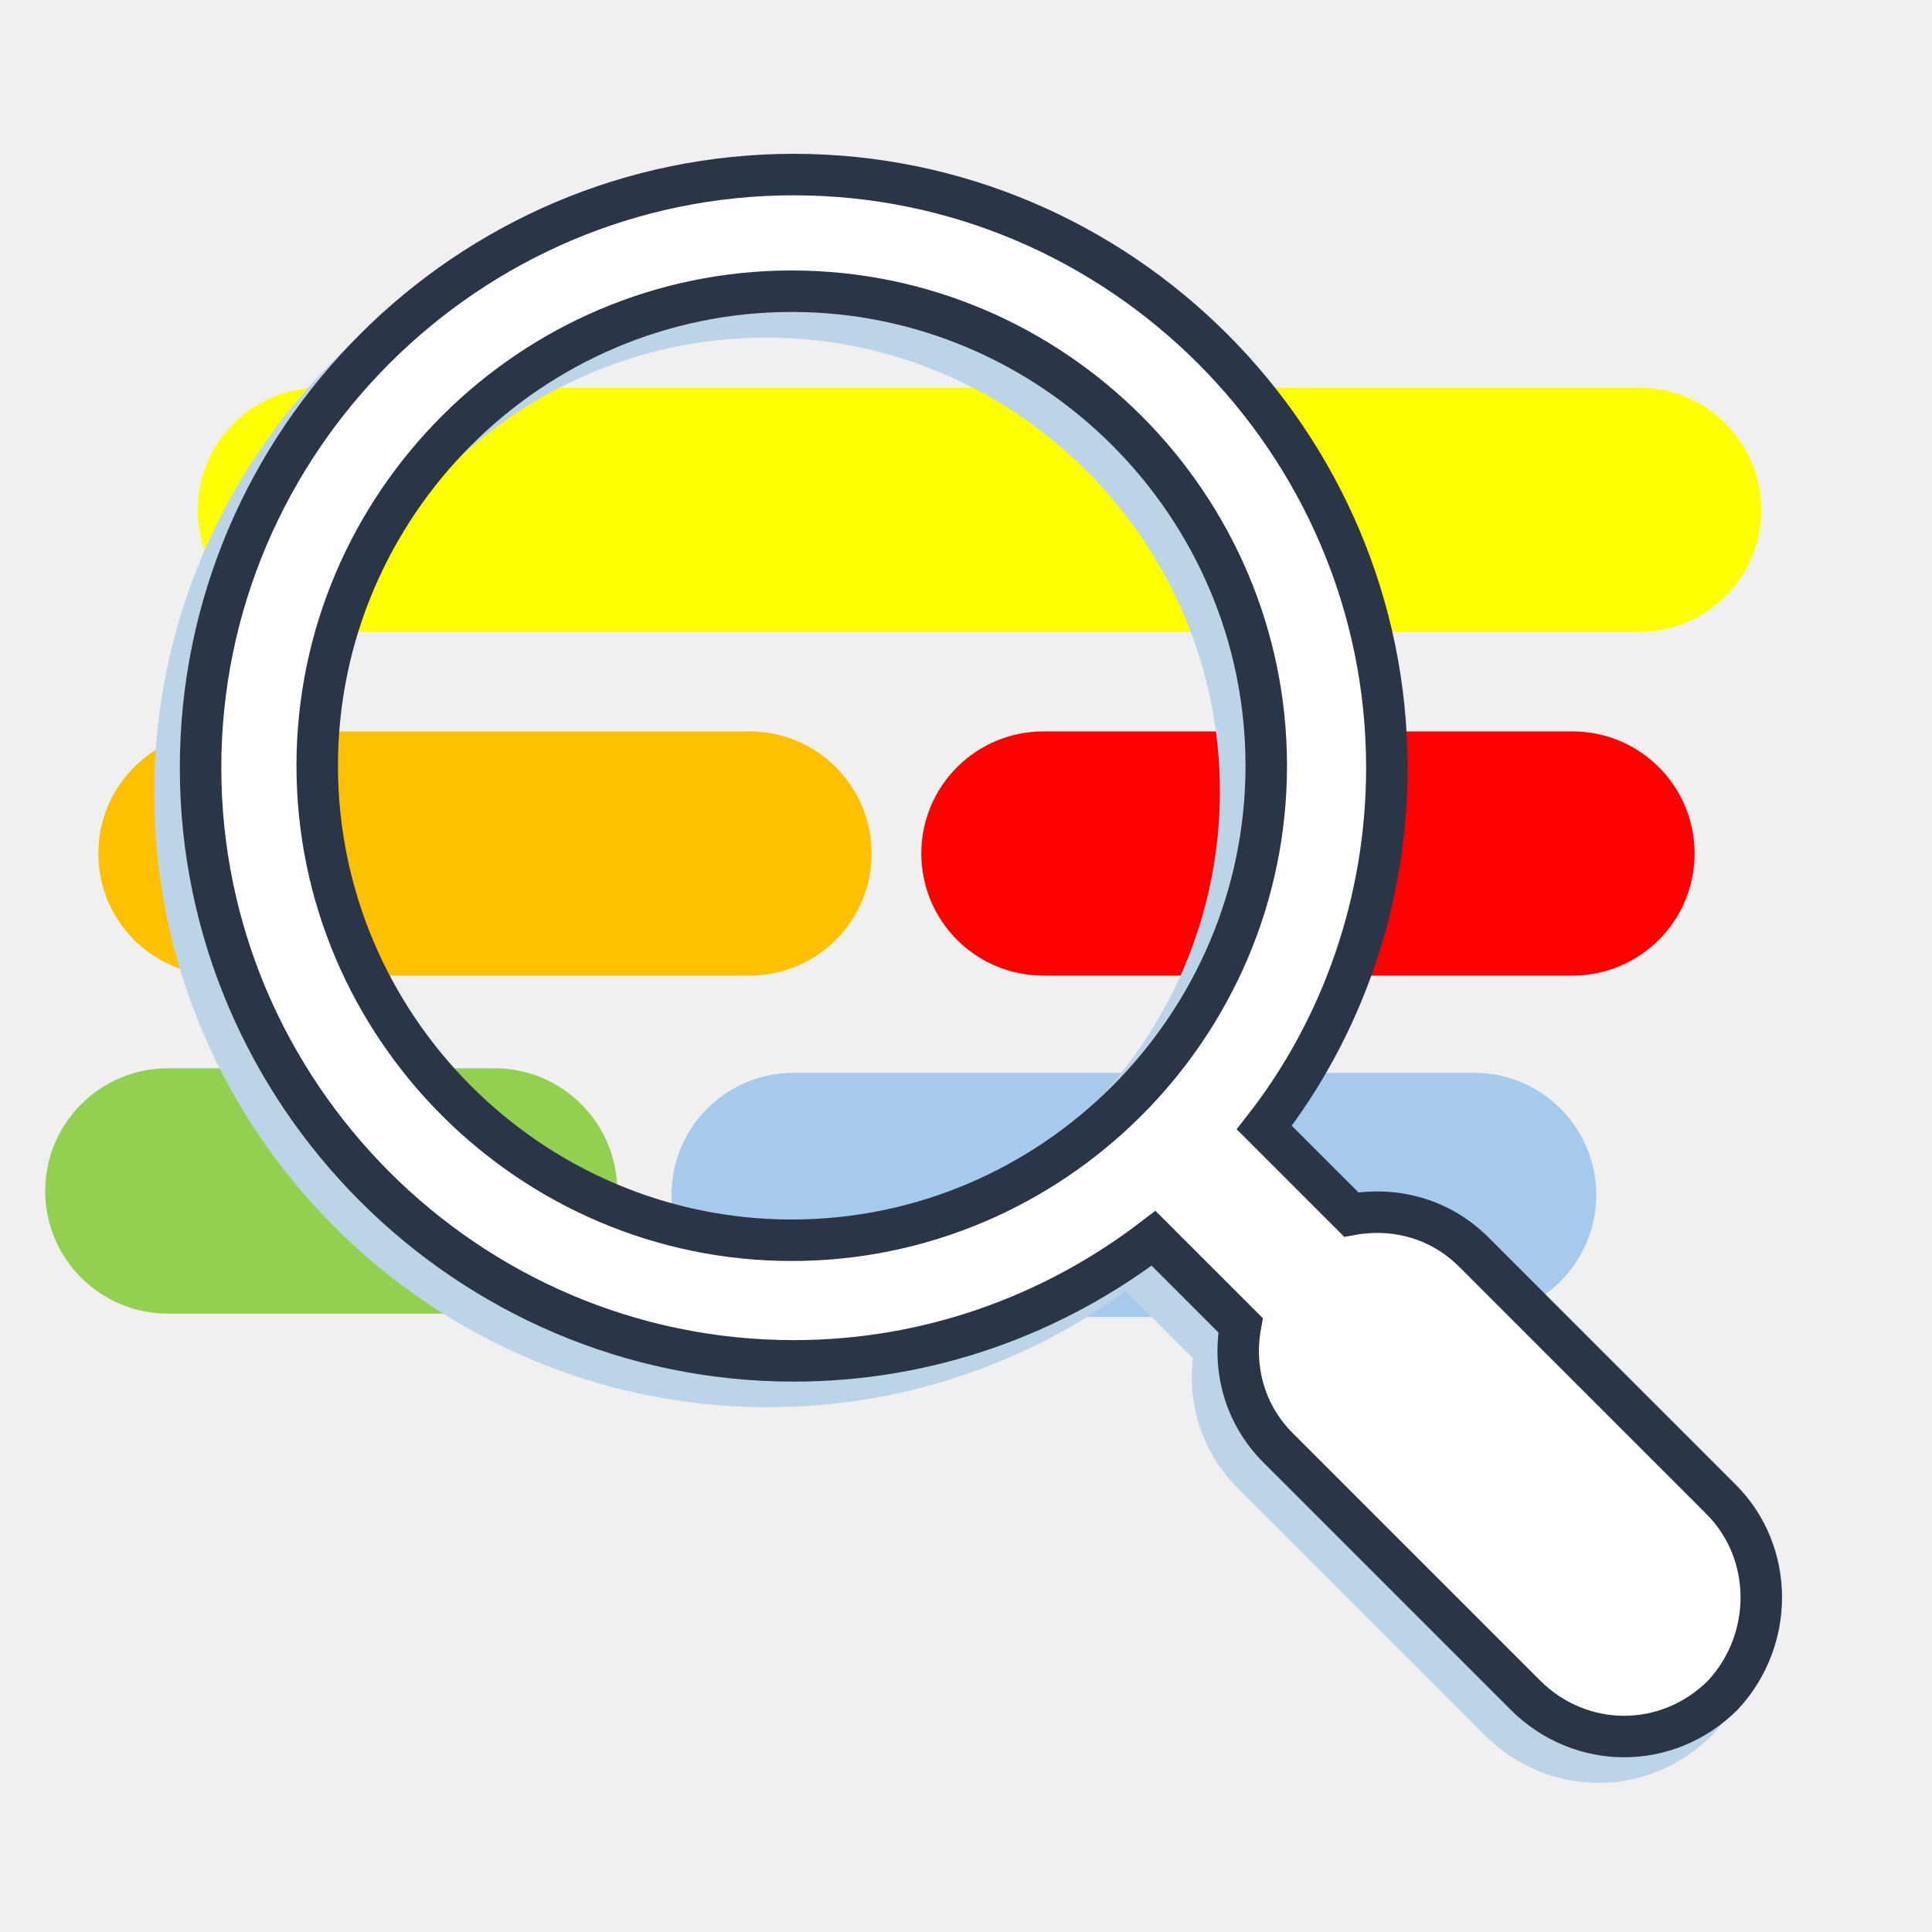
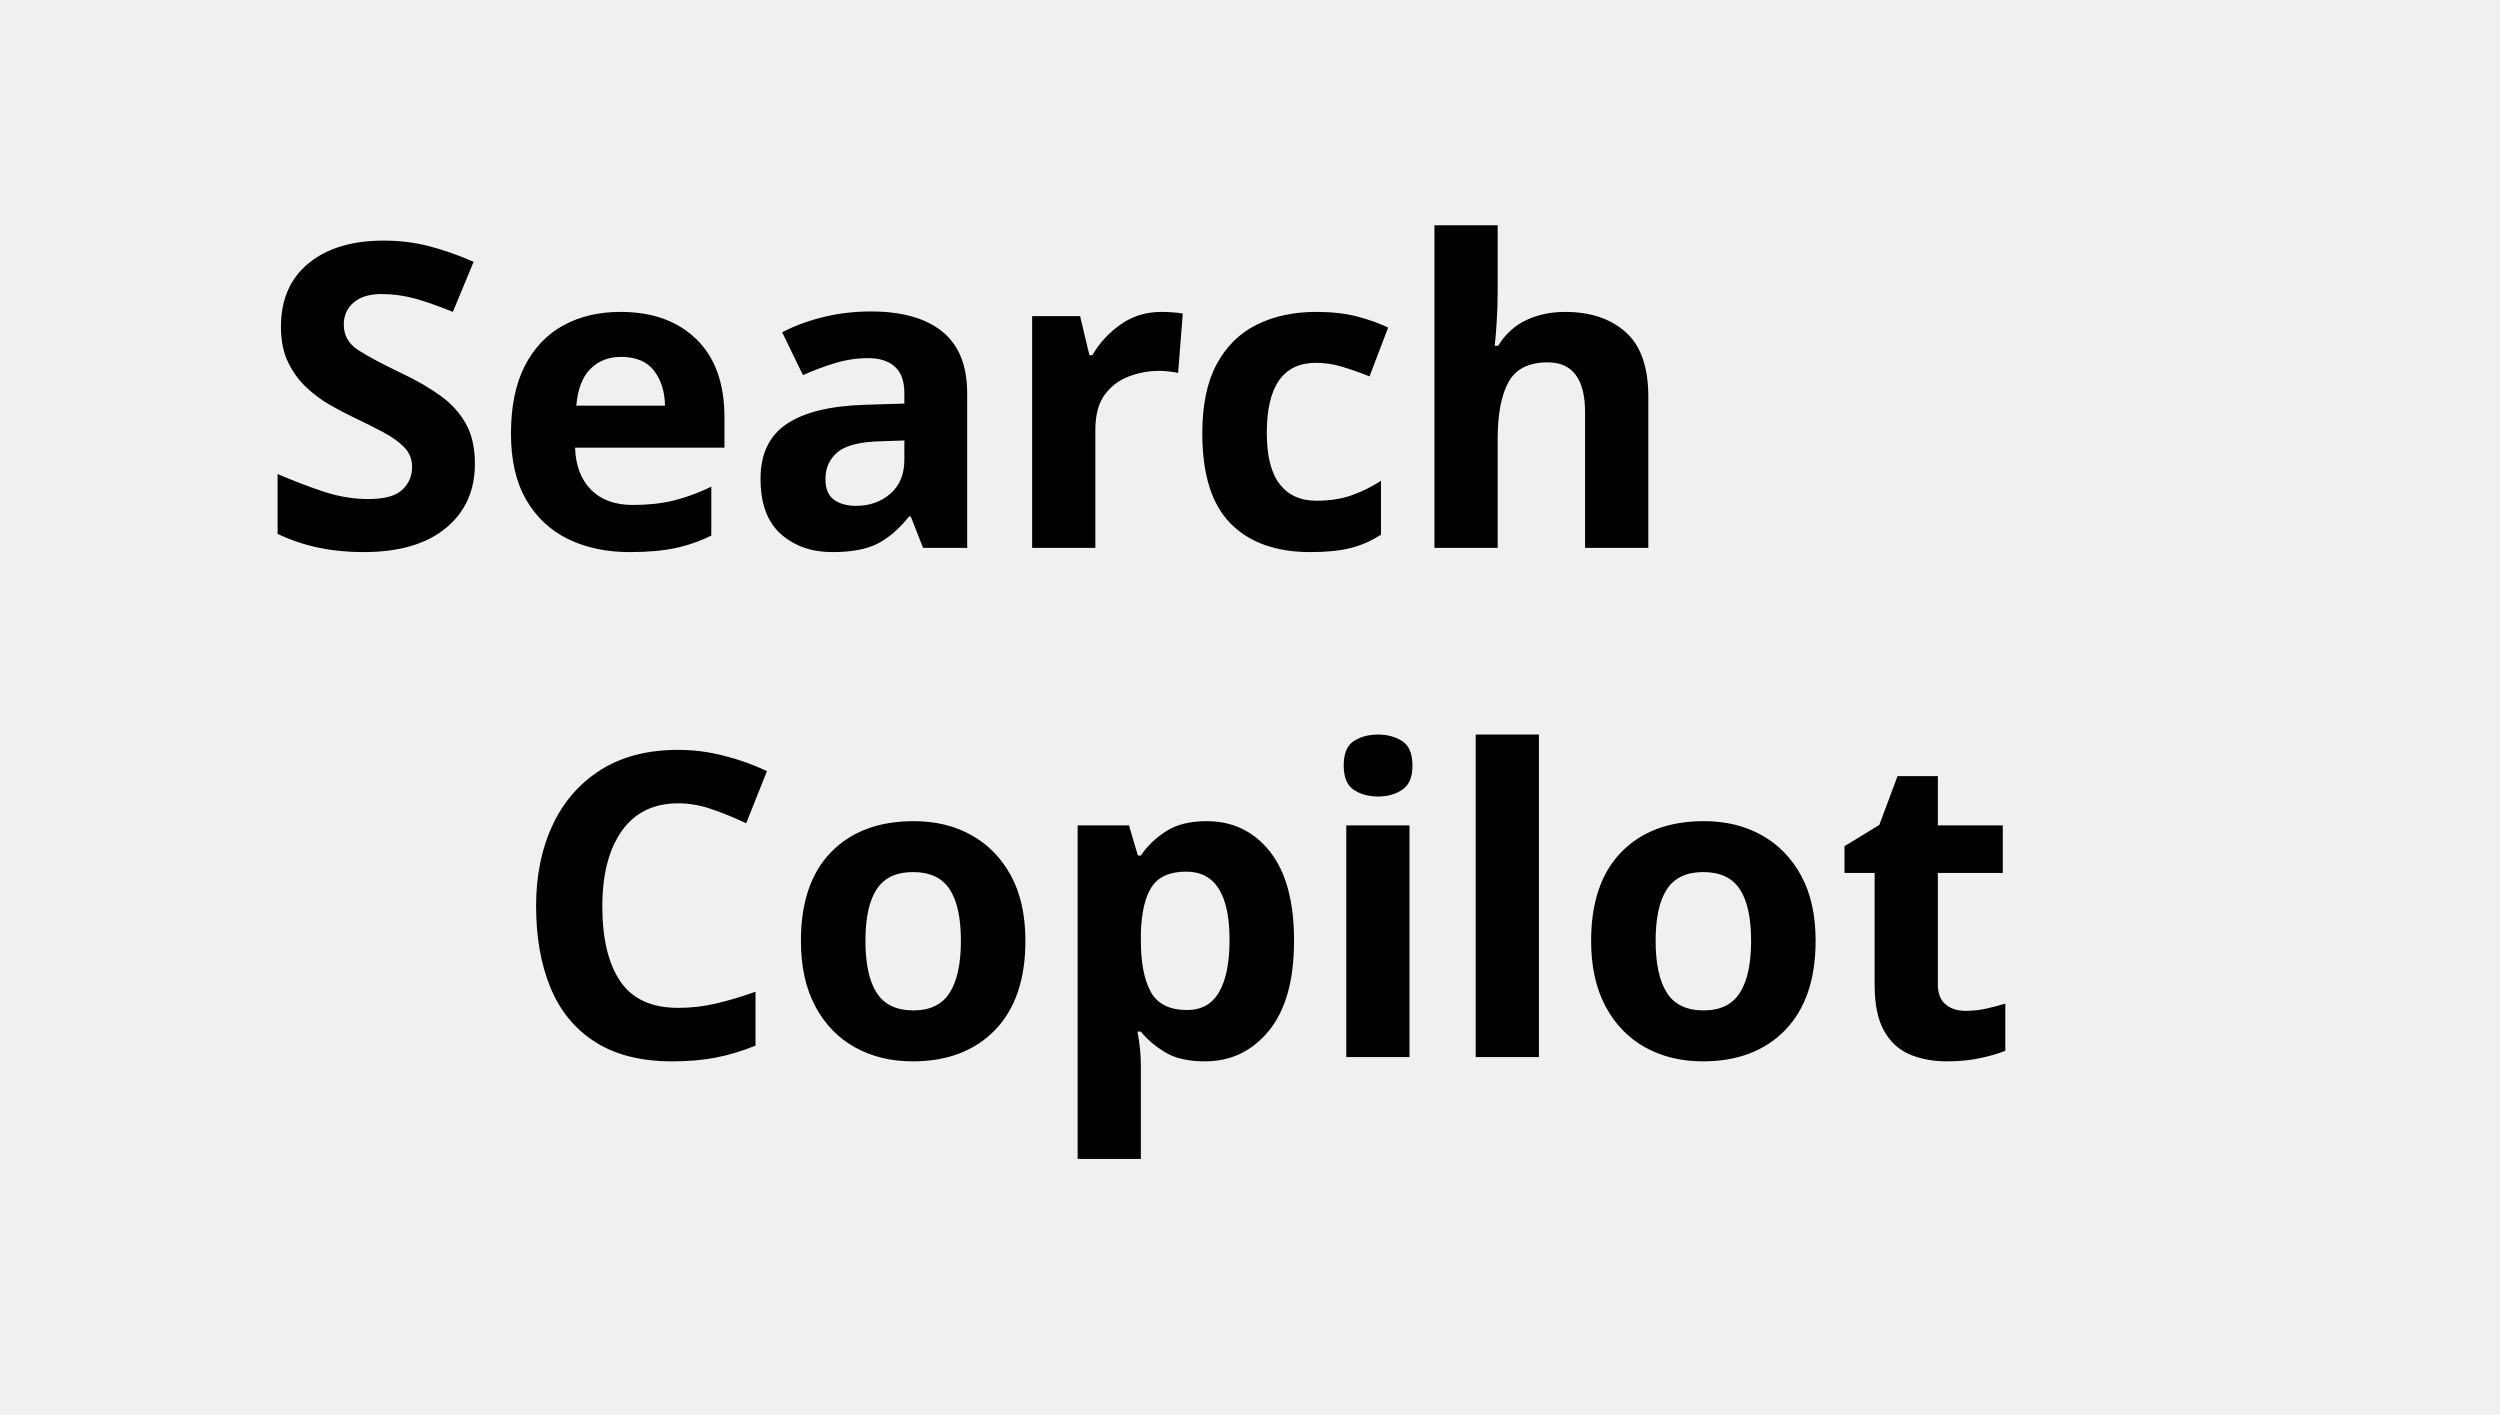
- <svg xmlns="http://www.w3.org/2000/svg" width="1709" height="1709" xml:space="preserve" overflow="hidden">
-   <defs>
-     <filter id="fx0" x="-10%" y="-10%" width="120%" height="120%" filterUnits="userSpaceOnUse" primitiveUnits="userSpaceOnUse">
-       <feComponentTransfer color-interpolation-filters="sRGB">
-         <feFuncR type="discrete" tableValues="0.737 0.737" />
-         <feFuncG type="discrete" tableValues="0.831 0.831" />
-         <feFuncB type="discrete" tableValues="0.91 0.91" />
-         <feFuncA type="linear" slope="1" intercept="0" />
-       </feComponentTransfer>
-       <feGaussianBlur stdDeviation="0 0" />
-     </filter>
-     <clipPath id="clip1">
-       <rect x="133.375" y="132.747" width="1430.89" height="1418.38" />
-     </clipPath>
-   </defs>
-   <g transform="translate(-1407 -481)">
+ <svg xmlns="http://www.w3.org/2000/svg" width="972" height="550" xml:space="preserve" overflow="hidden">
+   <g transform="translate(-1530 -1109)">
    <g>
-       <path d="M1582 932C1582 872.353 1630.35 824 1690 824L2857 824C2916.65 824 2965 872.353 2965 932 2965 991.647 2916.65 1040 2857 1040L1690 1040C1630.35 1040 1582 991.647 1582 932Z" fill="#FFFF00" fill-rule="evenodd" fill-opacity="1" />
-       <path d="M1494 1236C1494 1176.35 1542.35 1128 1602 1128L2070 1128C2129.65 1128 2178 1176.35 2178 1236 2178 1295.65 2129.65 1344 2070 1344L1602 1344C1542.35 1344 1494 1295.65 1494 1236Z" fill="#FFC000" fill-rule="evenodd" fill-opacity="1" />
-       <path d="M2001 1538C2001 1478.35 2049.35 1430 2109 1430L2711 1430C2770.65 1430 2819 1478.35 2819 1538L2819 1538C2819 1597.65 2770.65 1646 2711 1646L2109 1646C2049.35 1646 2001 1597.65 2001 1538Z" fill="#A6CAEC" fill-rule="evenodd" fill-opacity="1" />
-       <path d="M2222 1236C2222 1176.35 2270.35 1128 2330 1128L2798 1128C2857.65 1128 2906 1176.35 2906 1236 2906 1295.65 2857.65 1344 2798 1344L2330 1344C2270.35 1344 2222 1295.65 2222 1236Z" fill="#FF0000" fill-rule="evenodd" fill-opacity="1" />
-       <path d="M1447 1534.5C1447 1474.58 1495.58 1426 1555.5 1426L1844.5 1426C1904.42 1426 1953 1474.58 1953 1534.5 1953 1594.42 1904.42 1643 1844.5 1643L1555.5 1643C1495.58 1643 1447 1594.42 1447 1534.5Z" fill="#92D050" fill-rule="evenodd" fill-opacity="1" />
-       <g clip-path="url(#clip1)" filter="url(#fx0)" transform="translate(1410 507)">
-         <g>
-           <g>
-             <g>
-               <g>
-                 <g>
-                   <path d="M1496.67 1322.9 1278.05 1104.28C1248.32 1074.55 1208.09 1064.05 1169.62 1071.05L1092.66 994.095C1160.87 906.647 1201.1 794.713 1201.1 675.784 1201.1 387.206 964.99 151.097 676.412 151.097 387.834 151.097 151.724 387.206 151.724 675.784 151.724 964.362 387.834 1200.47 676.412 1200.47 795.341 1200.47 905.525 1160.25 994.722 1092.04L1071.68 1168.99C1064.68 1207.47 1075.17 1247.69 1104.91 1277.43L1323.53 1496.05C1348.01 1520.53 1379.49 1532.77 1410.97 1532.77 1442.46 1532.77 1473.94 1520.53 1498.42 1496.05 1543.89 1447.07 1543.89 1370.12 1496.67 1322.9ZM674.663 1093.79C443.8 1093.79 254.913 904.898 254.913 674.035 254.913 443.173 443.8 254.285 674.663 254.285 905.525 254.285 1094.41 443.173 1094.41 674.035 1094.41 904.898 905.525 1093.79 674.663 1093.79Z" stroke="#2A3647" stroke-width="36.699" stroke-linecap="butt" stroke-linejoin="miter" stroke-miterlimit="4" stroke-opacity="1" fill="#FFFFFF" fill-rule="nonzero" fill-opacity="1" />
-                 </g>
-               </g>
-             </g>
-           </g>
-         </g>
-       </g>
-       <g>
-         <g>
-           <g>
-             <path d="M2929.36 1807.21 2710.74 1588.59C2681.01 1558.86 2640.78 1548.37 2602.3 1555.36L2525.35 1478.41C2593.56 1390.96 2633.79 1279.03 2633.79 1160.1 2633.79 871.52 2397.68 635.41 2109.1 635.41 1820.52 635.41 1584.41 871.52 1584.41 1160.1 1584.41 1448.68 1820.52 1684.79 2109.1 1684.79 2228.03 1684.79 2338.21 1644.56 2427.41 1576.35L2504.36 1653.3C2497.37 1691.78 2507.86 1732.01 2537.59 1761.74L2756.21 1980.36C2780.7 2004.84 2812.18 2017.09 2843.66 2017.09 2875.14 2017.09 2906.62 2004.84 2931.11 1980.36 2976.58 1931.39 2976.58 1854.43 2929.36 1807.21ZM2107.35 1578.1C1876.49 1578.1 1687.6 1389.21 1687.6 1158.35 1687.6 927.486 1876.49 738.599 2107.35 738.599 2338.21 738.599 2527.1 927.486 2527.1 1158.35 2527.1 1389.21 2338.21 1578.1 2107.35 1578.1Z" stroke="#2A3647" stroke-width="36.699" stroke-linecap="butt" stroke-linejoin="miter" stroke-miterlimit="4" stroke-opacity="1" fill="#FFFFFF" fill-rule="nonzero" fill-opacity="1" />
-           </g>
-         </g>
-       </g>
+       <text fill="#000000" fill-opacity="1" font-family="HOT-Kasumi Std U,HOT-Kasumi Std U_MSFontService,sans-serif" font-style="normal" font-variant="normal" font-weight="900" font-stretch="normal" font-size="165" text-anchor="start" direction="ltr" writing-mode="lr-tb" unicode-bidi="normal" text-decoration="none" transform="matrix(1 0 0 1 1630.33 1322)">Search</text>
+       <text fill="#000000" fill-opacity="1" font-family="HOT-Kasumi Std U,HOT-Kasumi Std U_MSFontService,sans-serif" font-style="normal" font-variant="normal" font-weight="900" font-stretch="normal" font-size="165" text-anchor="start" direction="ltr" writing-mode="lr-tb" unicode-bidi="normal" text-decoration="none" transform="matrix(1 0 0 1 1728.87 1520)">Copilot</text>
    </g>
  </g>
</svg>
